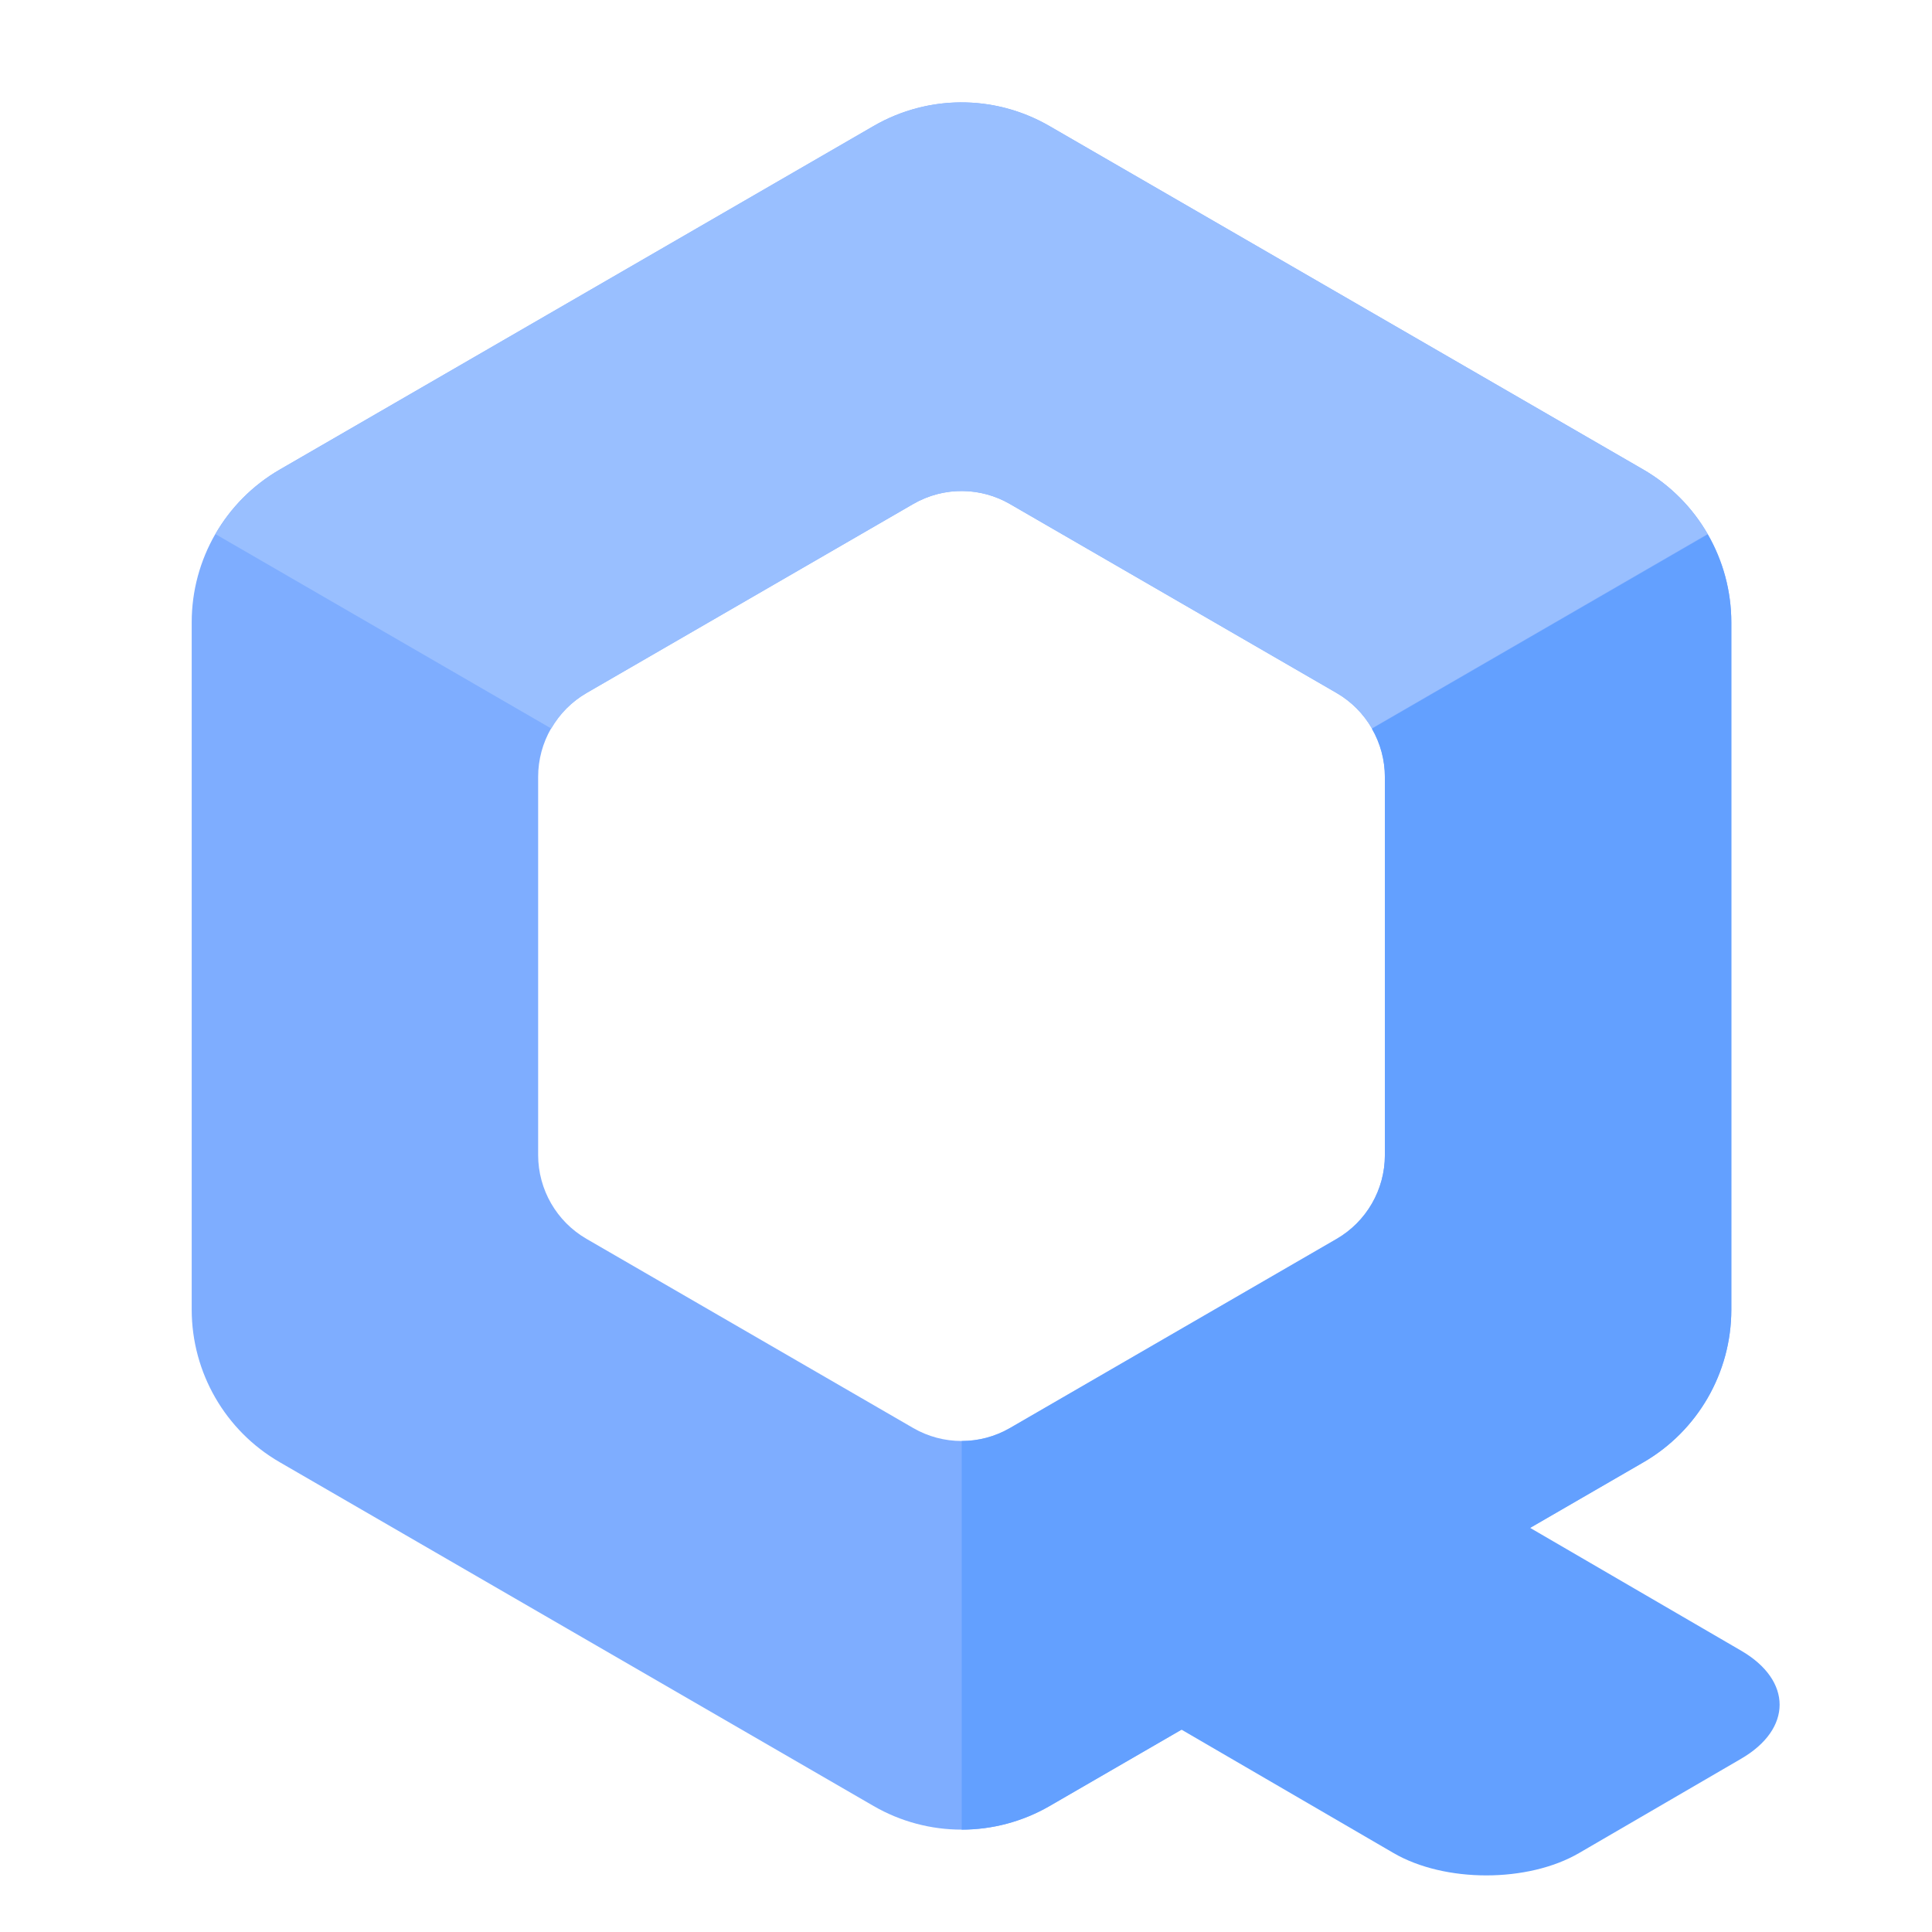
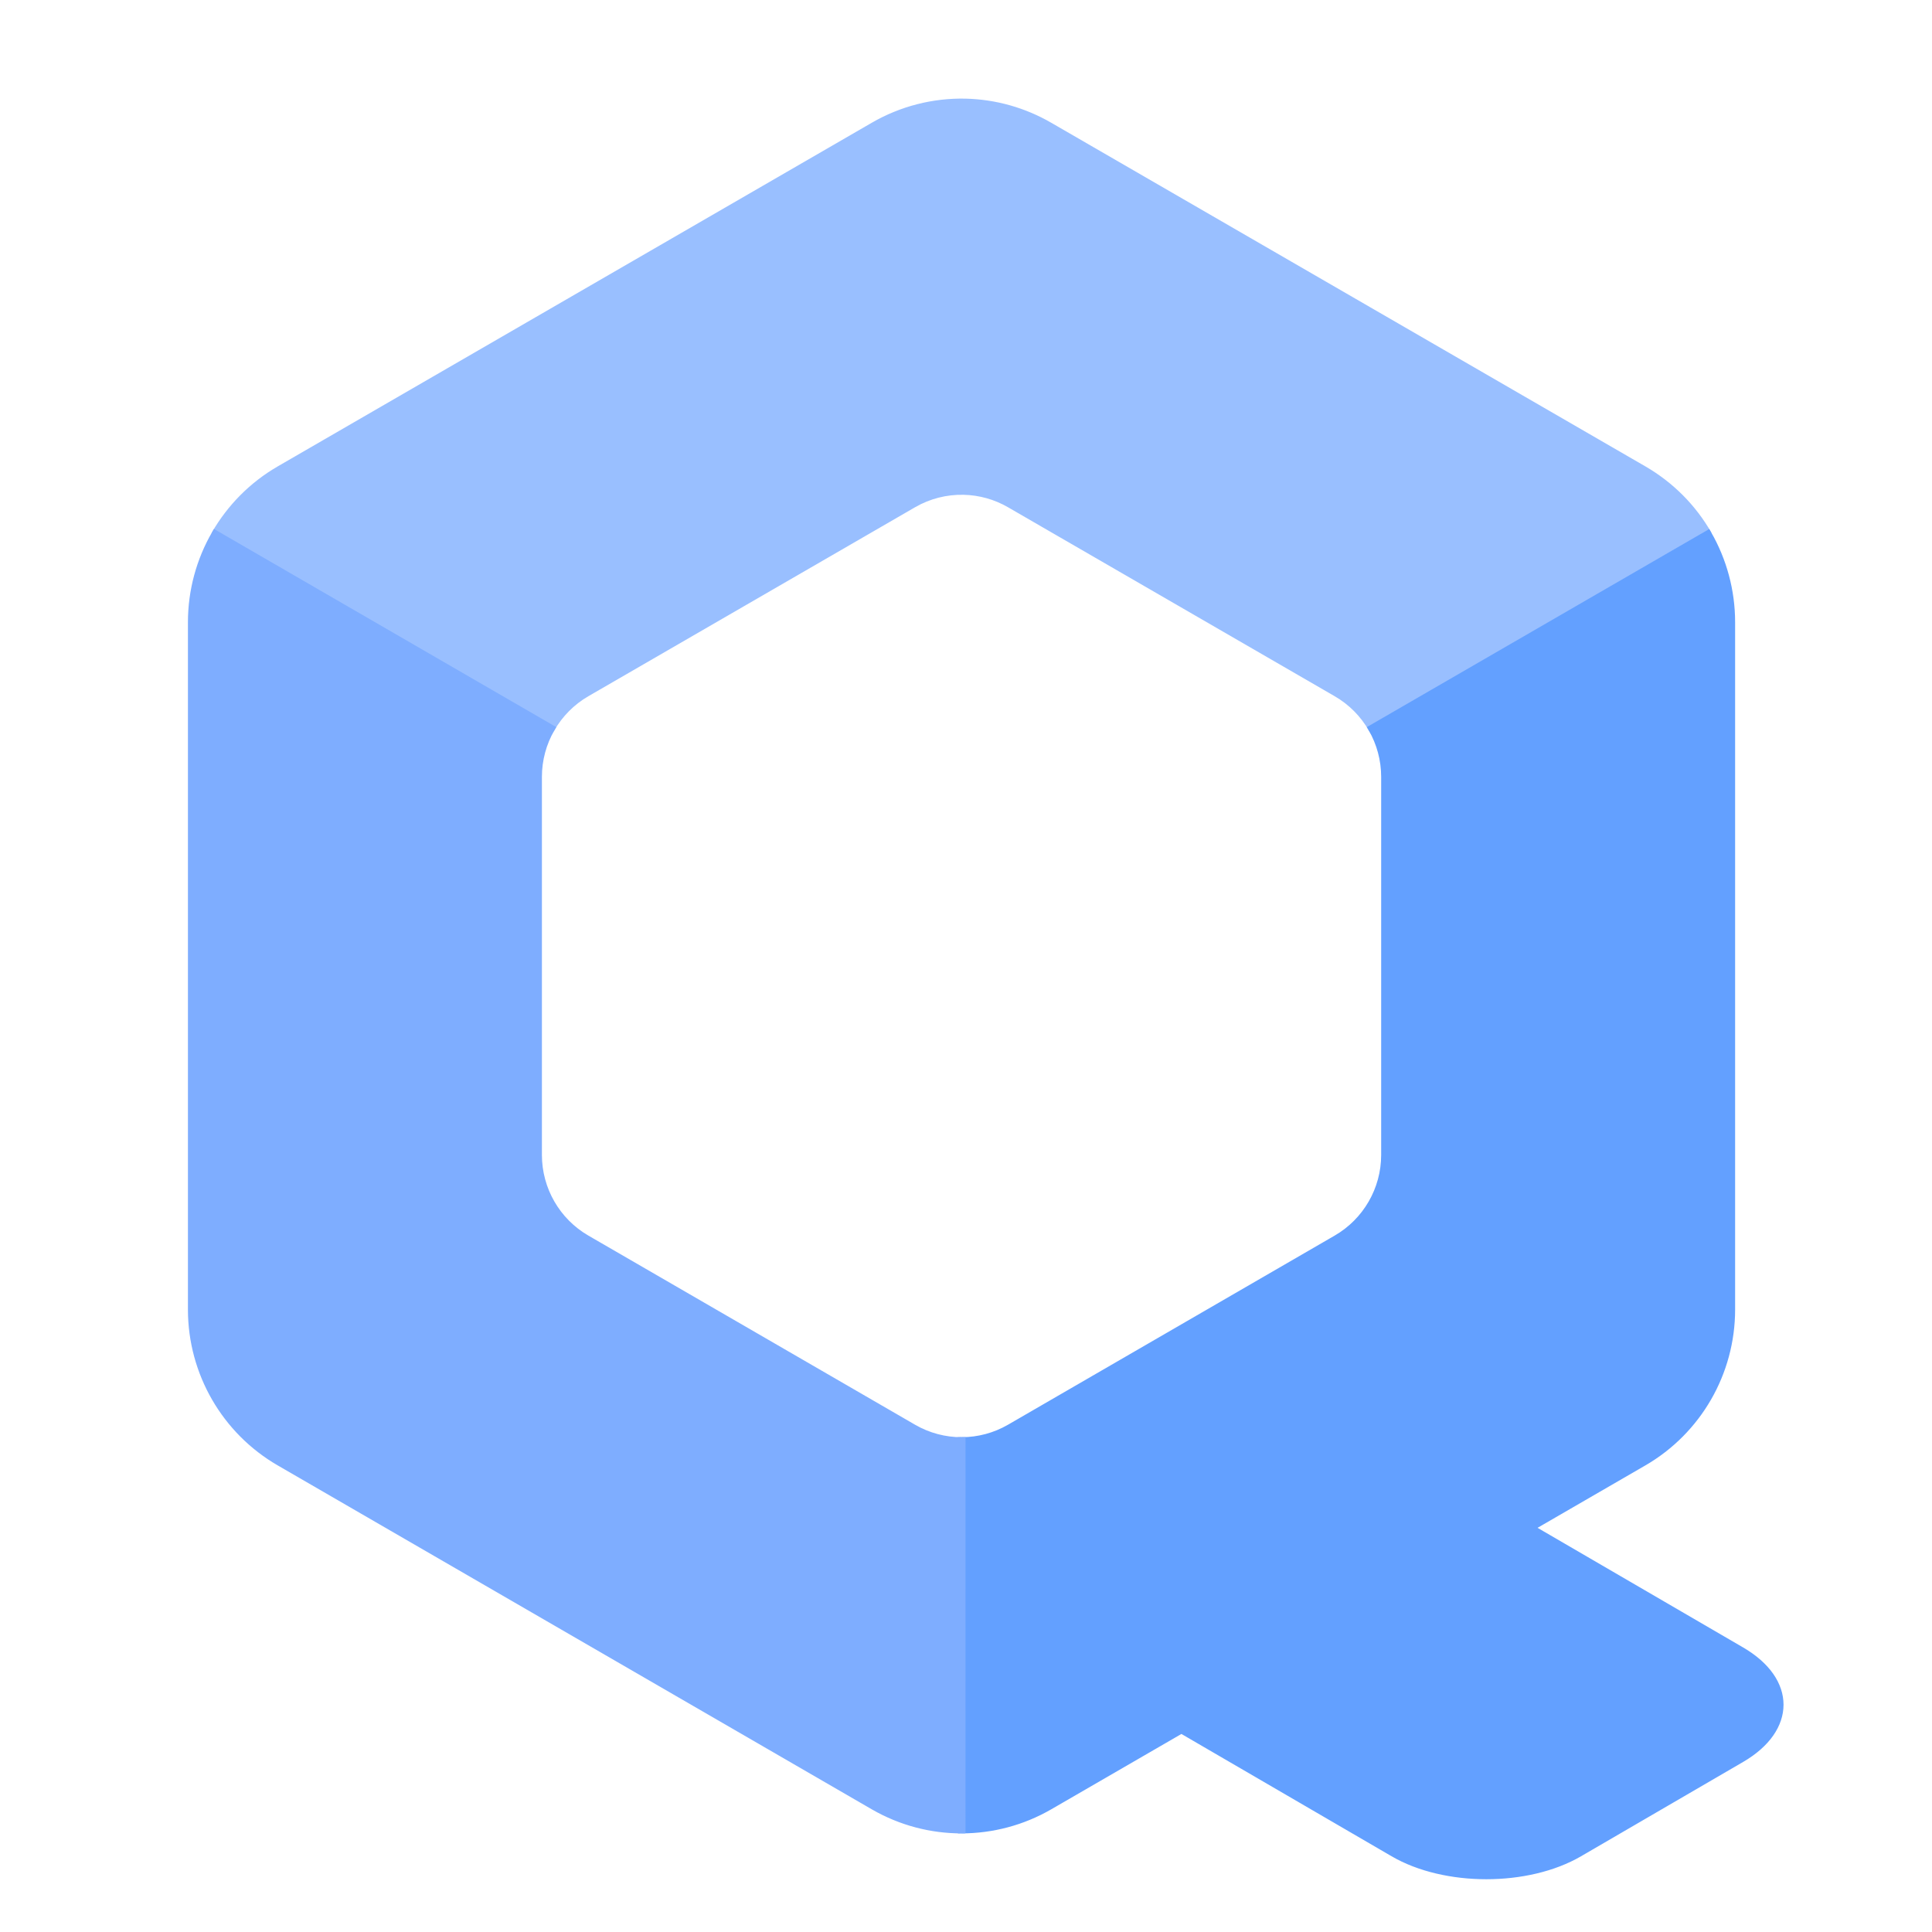
<svg xmlns="http://www.w3.org/2000/svg" version="1.1" width="256" height="256" id="svg3988">
  <defs id="defs3990" />
-   <path d="m 127.957,13.572 a 23.298,23.351 0 0 0 -12.201,3.132 L 37.057,62.229 a 23.298,23.351 0 0 0 -11.655,20.22 l 0,91.099 a 23.298,23.351 0 0 0 11.655,20.197 l 78.699,45.561 a 23.298,23.351 0 0 0 23.299,0 l 78.711,-45.561 a 23.298,23.351 0 0 0 11.643,-20.197 l 0,-91.099 A 23.298,23.351 0 0 0 217.767,62.229 L 139.055,16.704 a 23.298,23.351 0 0 0 -11.098,-3.132 z m -0.253,51.492 a 12.814,12.843 0 0 1 6.108,1.715 l 43.293,25.043 a 12.814,12.843 0 0 1 6.405,11.123 l 0,50.11 a 12.814,12.843 0 0 1 -6.405,11.098 l -43.293,25.067 a 12.814,12.843 0 0 1 -12.807,0 L 77.71,164.152 a 12.814,12.843 0 0 1 -6.404,-11.098 l 0,-50.11 A 12.814,12.843 0 0 1 77.71,91.821 L 121.005,66.778 a 12.814,12.843 0 0 1 6.699,-1.715 z" id="path3946" style="fill:#7eadff" />
-   <path d="m 226.284,70.812 -44.506,25.746 a 12.814,12.843 0 0 1 1.723,6.419 l 0,50.098 a 12.814,12.843 0 0 1 -6.404,11.111 l -43.281,25.055 a 12.814,12.843 0 0 1 -6.38,1.703 l 0,51.492 a 23.298,23.351 0 0 0 11.62,-3.108 l 78.711,-45.561 a 23.298,23.351 0 0 0 11.643,-20.197 l 0,-91.087 A 23.298,23.351 0 0 0 226.284,70.812 z" id="path3948" style="fill:#63a0ff;fill-opacity:1;stroke:none" />
-   <path d="M 28.549,70.773 73.047,96.532 A 12.814,12.843 0 0 1 77.731,91.827 L 121.019,66.778 a 12.814,12.843 0 0 1 12.801,0.004 l 43.29,25.042 a 12.814,12.843 0 0 1 4.662,4.687 L 226.262,70.765 a 23.298,23.351 0 0 0 -8.495,-8.532 l -78.723,-45.542 a 23.298,23.351 0 0 0 -23.272,-0.008 L 37.071,62.226 a 23.298,23.351 0 0 0 -8.522,8.547 z" id="path3950" style="fill:#99bfff;fill-opacity:1;stroke:none" />
-   <rect width="53.301" height="74.59" ry="14.227" x="-137.263" y="290.539" transform="matrix(0.8643,-0.5029766,0.8643,0.5029766,0,0)" id="rect3944" style="fill:#63a0ff;fill-opacity:1;stroke:none" />
+   <g id="g3">
+     <path style="mix-blend-mode:normal;fill:#99bfff;fill-opacity:1;stroke:#99bfff;stroke-width:1;stroke-linecap:round;stroke-linejoin:round;stroke-dasharray:none;stroke-opacity:1;paint-order:markers stroke fill" d="m 226.301,70.77 c -2.011,-3.499 -4.926,-6.451 -8.535,-8.541 L 139.055,16.704 c -3.379,-1.959 -7.195,-3.036 -11.098,-3.132 -4.277,-0.099 -8.498,0.985 -12.201,3.132 L 37.057,62.229 C 33.454,64.313 30.541,67.281 28.529,70.77 L 73.021,96.525 c 1.106,-1.921 2.707,-3.556 4.689,-4.704 L 121.005,66.778 c 2.034,-1.176 4.352,-1.769 6.699,-1.715 2.147,0.05 4.247,0.639 6.108,1.715 l 43.293,25.043 c 1.984,1.149 3.587,2.781 4.693,4.704 z" id="path3" />
+     <path id="path2" style="mix-blend-mode:normal;fill:#63a0ff;fill-opacity:1;stroke:#63a0ff;stroke-width:1;stroke-linecap:round;stroke-linejoin:miter;stroke-dasharray:none;stroke-opacity:1;paint-order:markers stroke fill" d="m 181.799,96.525 c 1.104,1.919 1.713,4.127 1.713,6.418 v 50.111 c -0.008,4.579 -2.45,8.807 -6.406,11.098 l -43.293,25.066 c -1.973,1.141 -4.173,1.714 -6.375,1.719 l -0.004,51.496 c 4.013,-0.005 8.025,-1.046 11.621,-3.127 l 17.492,-10.125 28.102,16.354 c 6.812,3.964 17.78,3.964 24.592,0 l 21.477,-12.498 c 6.812,-3.964 6.812,-10.346 0,-14.311 l -27.98,-16.283 15.029,-8.699 c 7.198,-4.168 11.636,-11.863 11.645,-20.195 V 82.449 c 1e-4,-4.163 -1.11,-8.193 -3.109,-11.667 z" />
+     <path style="mix-blend-mode:normal;fill:#7eadff;stroke:#7eadff;stroke-width:1;stroke-linecap:round;stroke-dasharray:none;stroke-opacity:1;paint-order:markers stroke fill;stroke-linejoin:miter" d="m 127.438,190.938 c -2.221,0.005 -4.442,-0.568 -6.432,-1.719 L 77.71,164.152 c -3.956,-2.291 -6.396,-6.519 -6.404,-11.098 v -50.11 c -3.33e-4,-2.293 0.609,-4.499 1.714,-6.419 L 28.529,70.77 c -2.014,3.492 -3.126,7.506 -3.127,11.679 v 91.099 c 0.011,8.335 4.453,16.032 11.655,20.197 l 78.699,45.561 c 3.613,2.091 7.645,3.134 11.677,3.129 z" id="path1" />
+   </g>
</svg>
